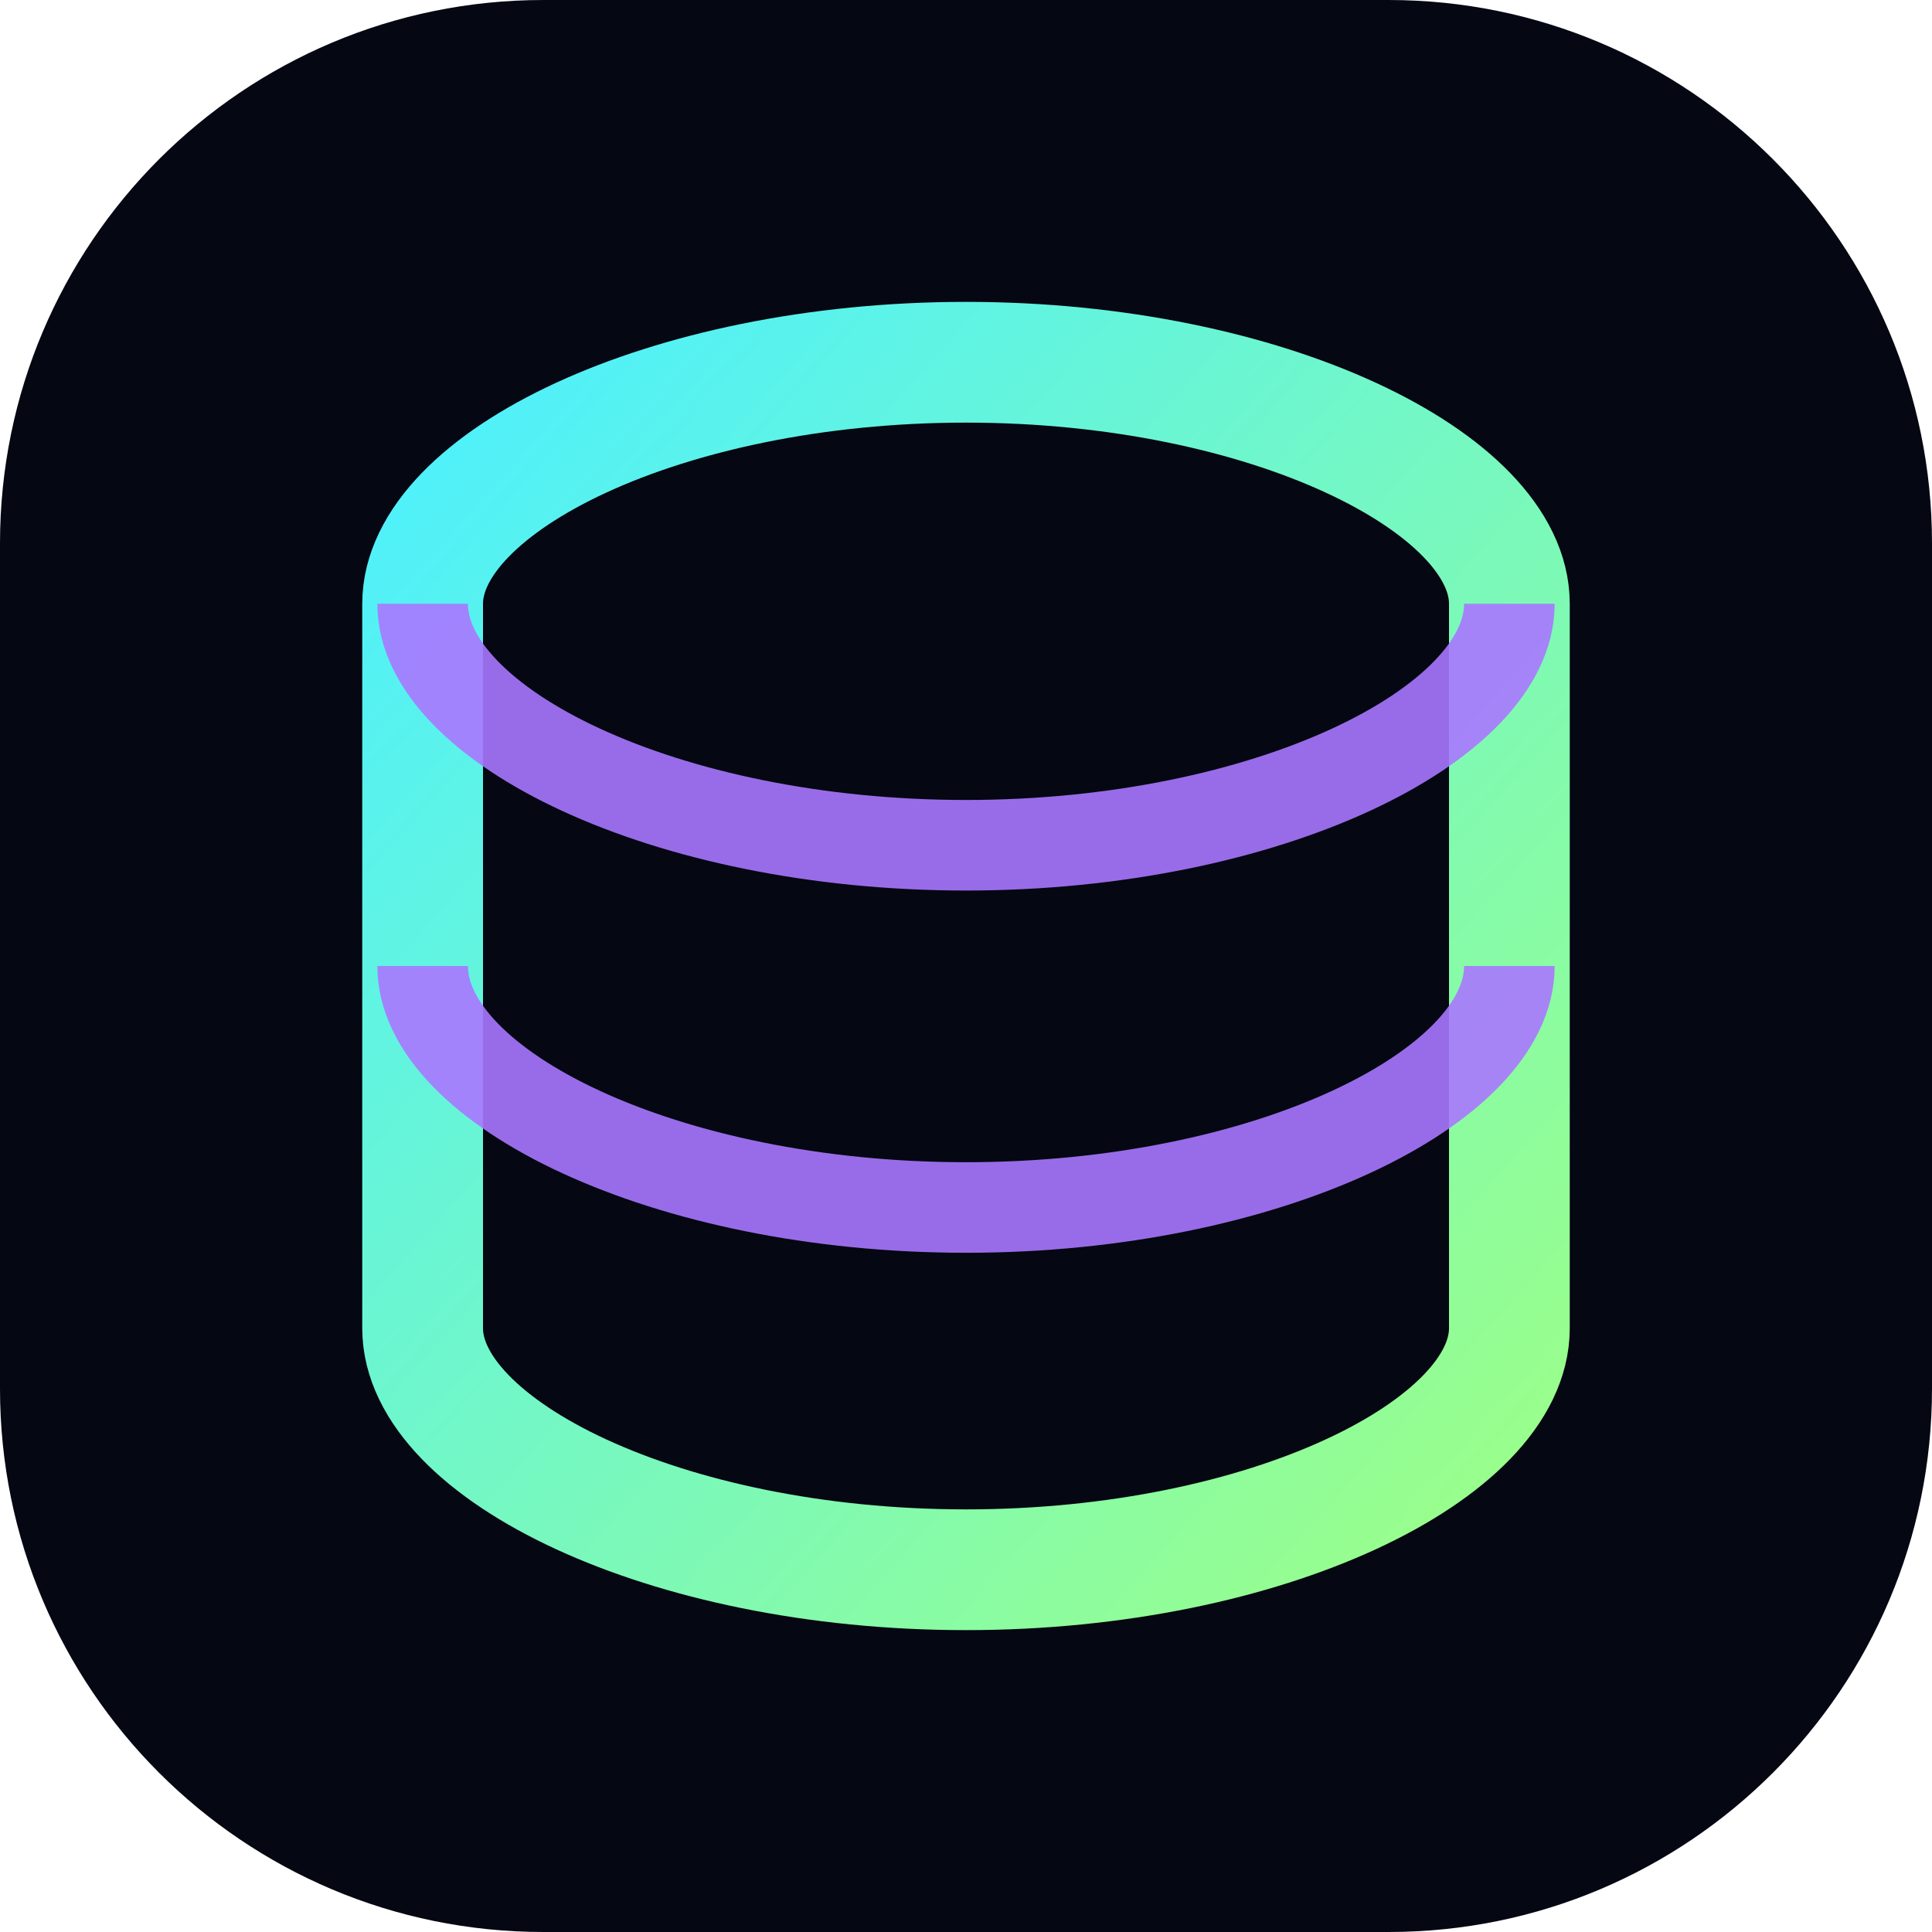
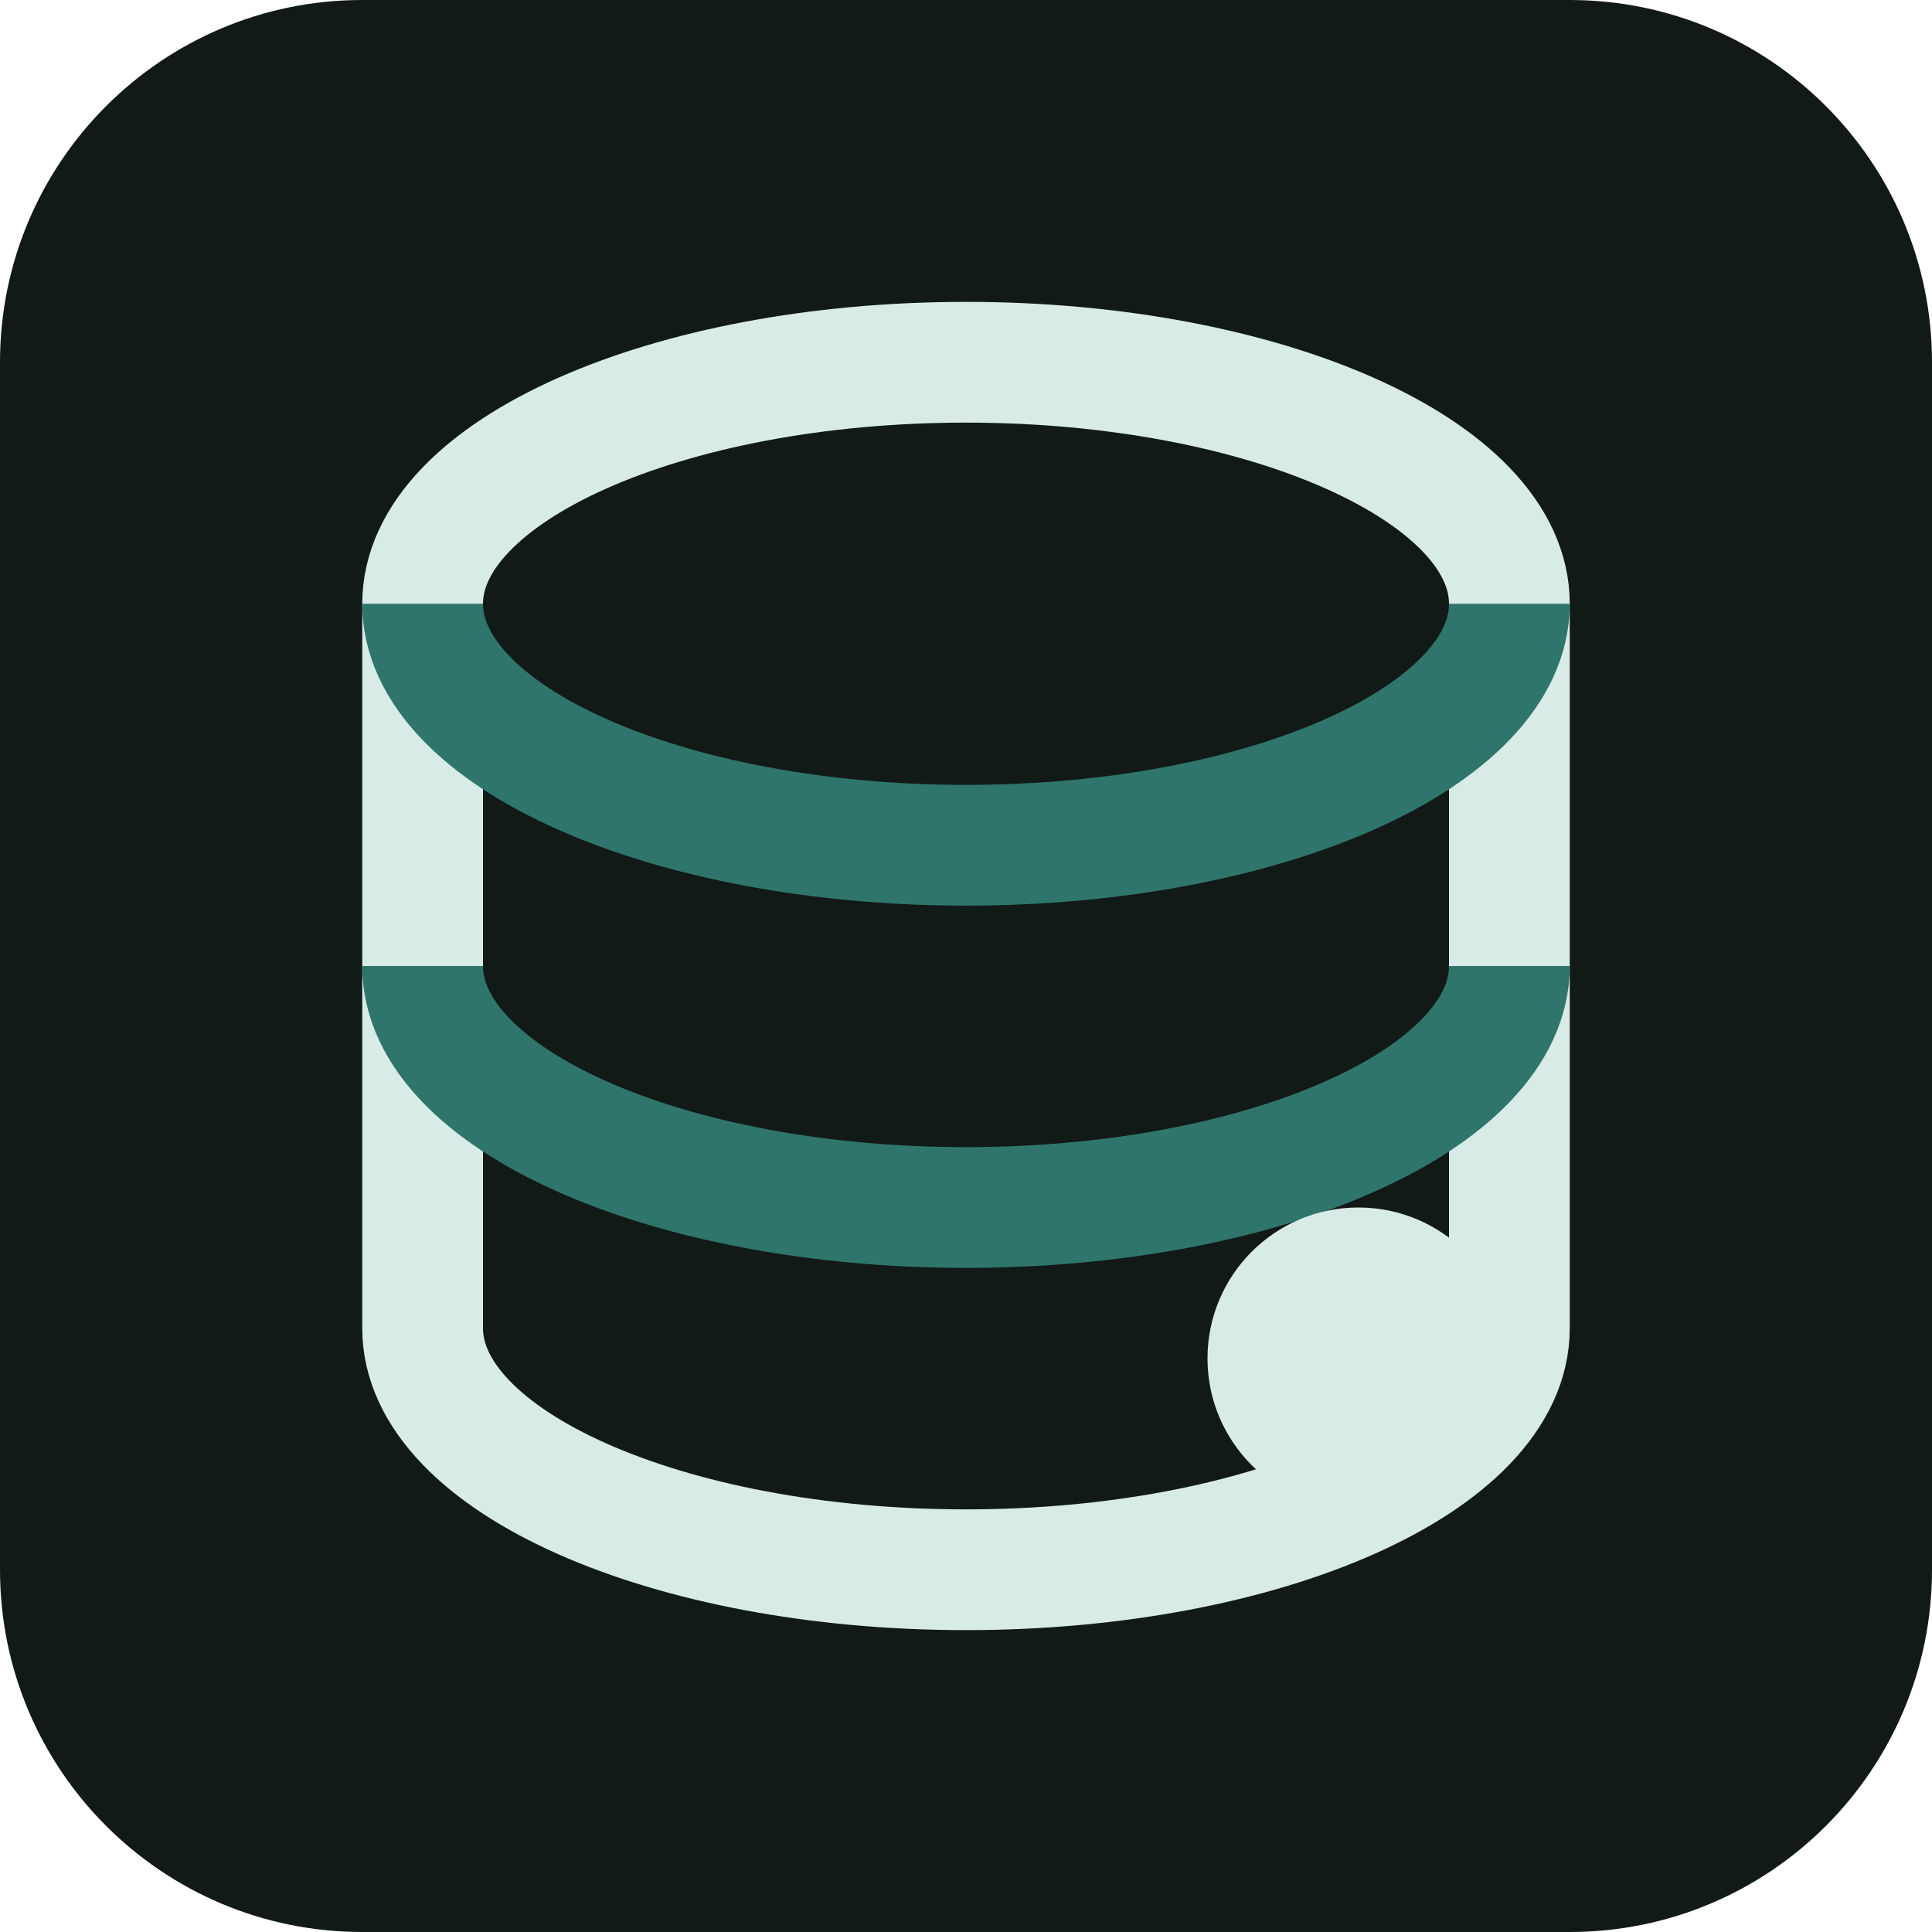
<svg xmlns="http://www.w3.org/2000/svg" viewBox="0 0 64 64">
-   <defs>
-     <linearGradient id="g" x1="0" x2="1" y1="0" y2="1">
-       <stop stop-color="#4df0ff" />
-       <stop offset="1" stop-color="#9cff87" />
-     </linearGradient>
-   </defs>
-   <rect width="64" height="64" rx="18" fill="#050712" />
-   <path d="M14 20c0-4 8-8 18-8s18 4 18 8v24c0 4-8 8-18 8s-18-4-18-8V20Z" fill="none" stroke="url(#g)" stroke-width="4" />
-   <path d="M14 20c0 4 8 8 18 8s18-4 18-8M14 32c0 4 8 8 18 8s18-4 18-8" fill="none" stroke="#a877ff" stroke-width="3" opacity=".9" />
+   <rect width="64" height="64" rx="12" fill="#111a17" />
+   <path d="M14 20c0-4.4 8.1-8 18-8s18 3.6 18 8v24c0 4.4-8.1 8-18 8s-18-3.6-18-8V20Z" fill="none" stroke="#d8ebe6" stroke-width="4" />
+   <path d="M14 20c0 4.4 8.1 8 18 8s18-3.6 18-8M14 32c0 4.4 8.1 8 18 8s18-3.6 18-8" fill="none" stroke="#2f756b" stroke-width="4" />
+   <circle cx="45" cy="45" r="5" fill="#d8ebe6" />
</svg>
